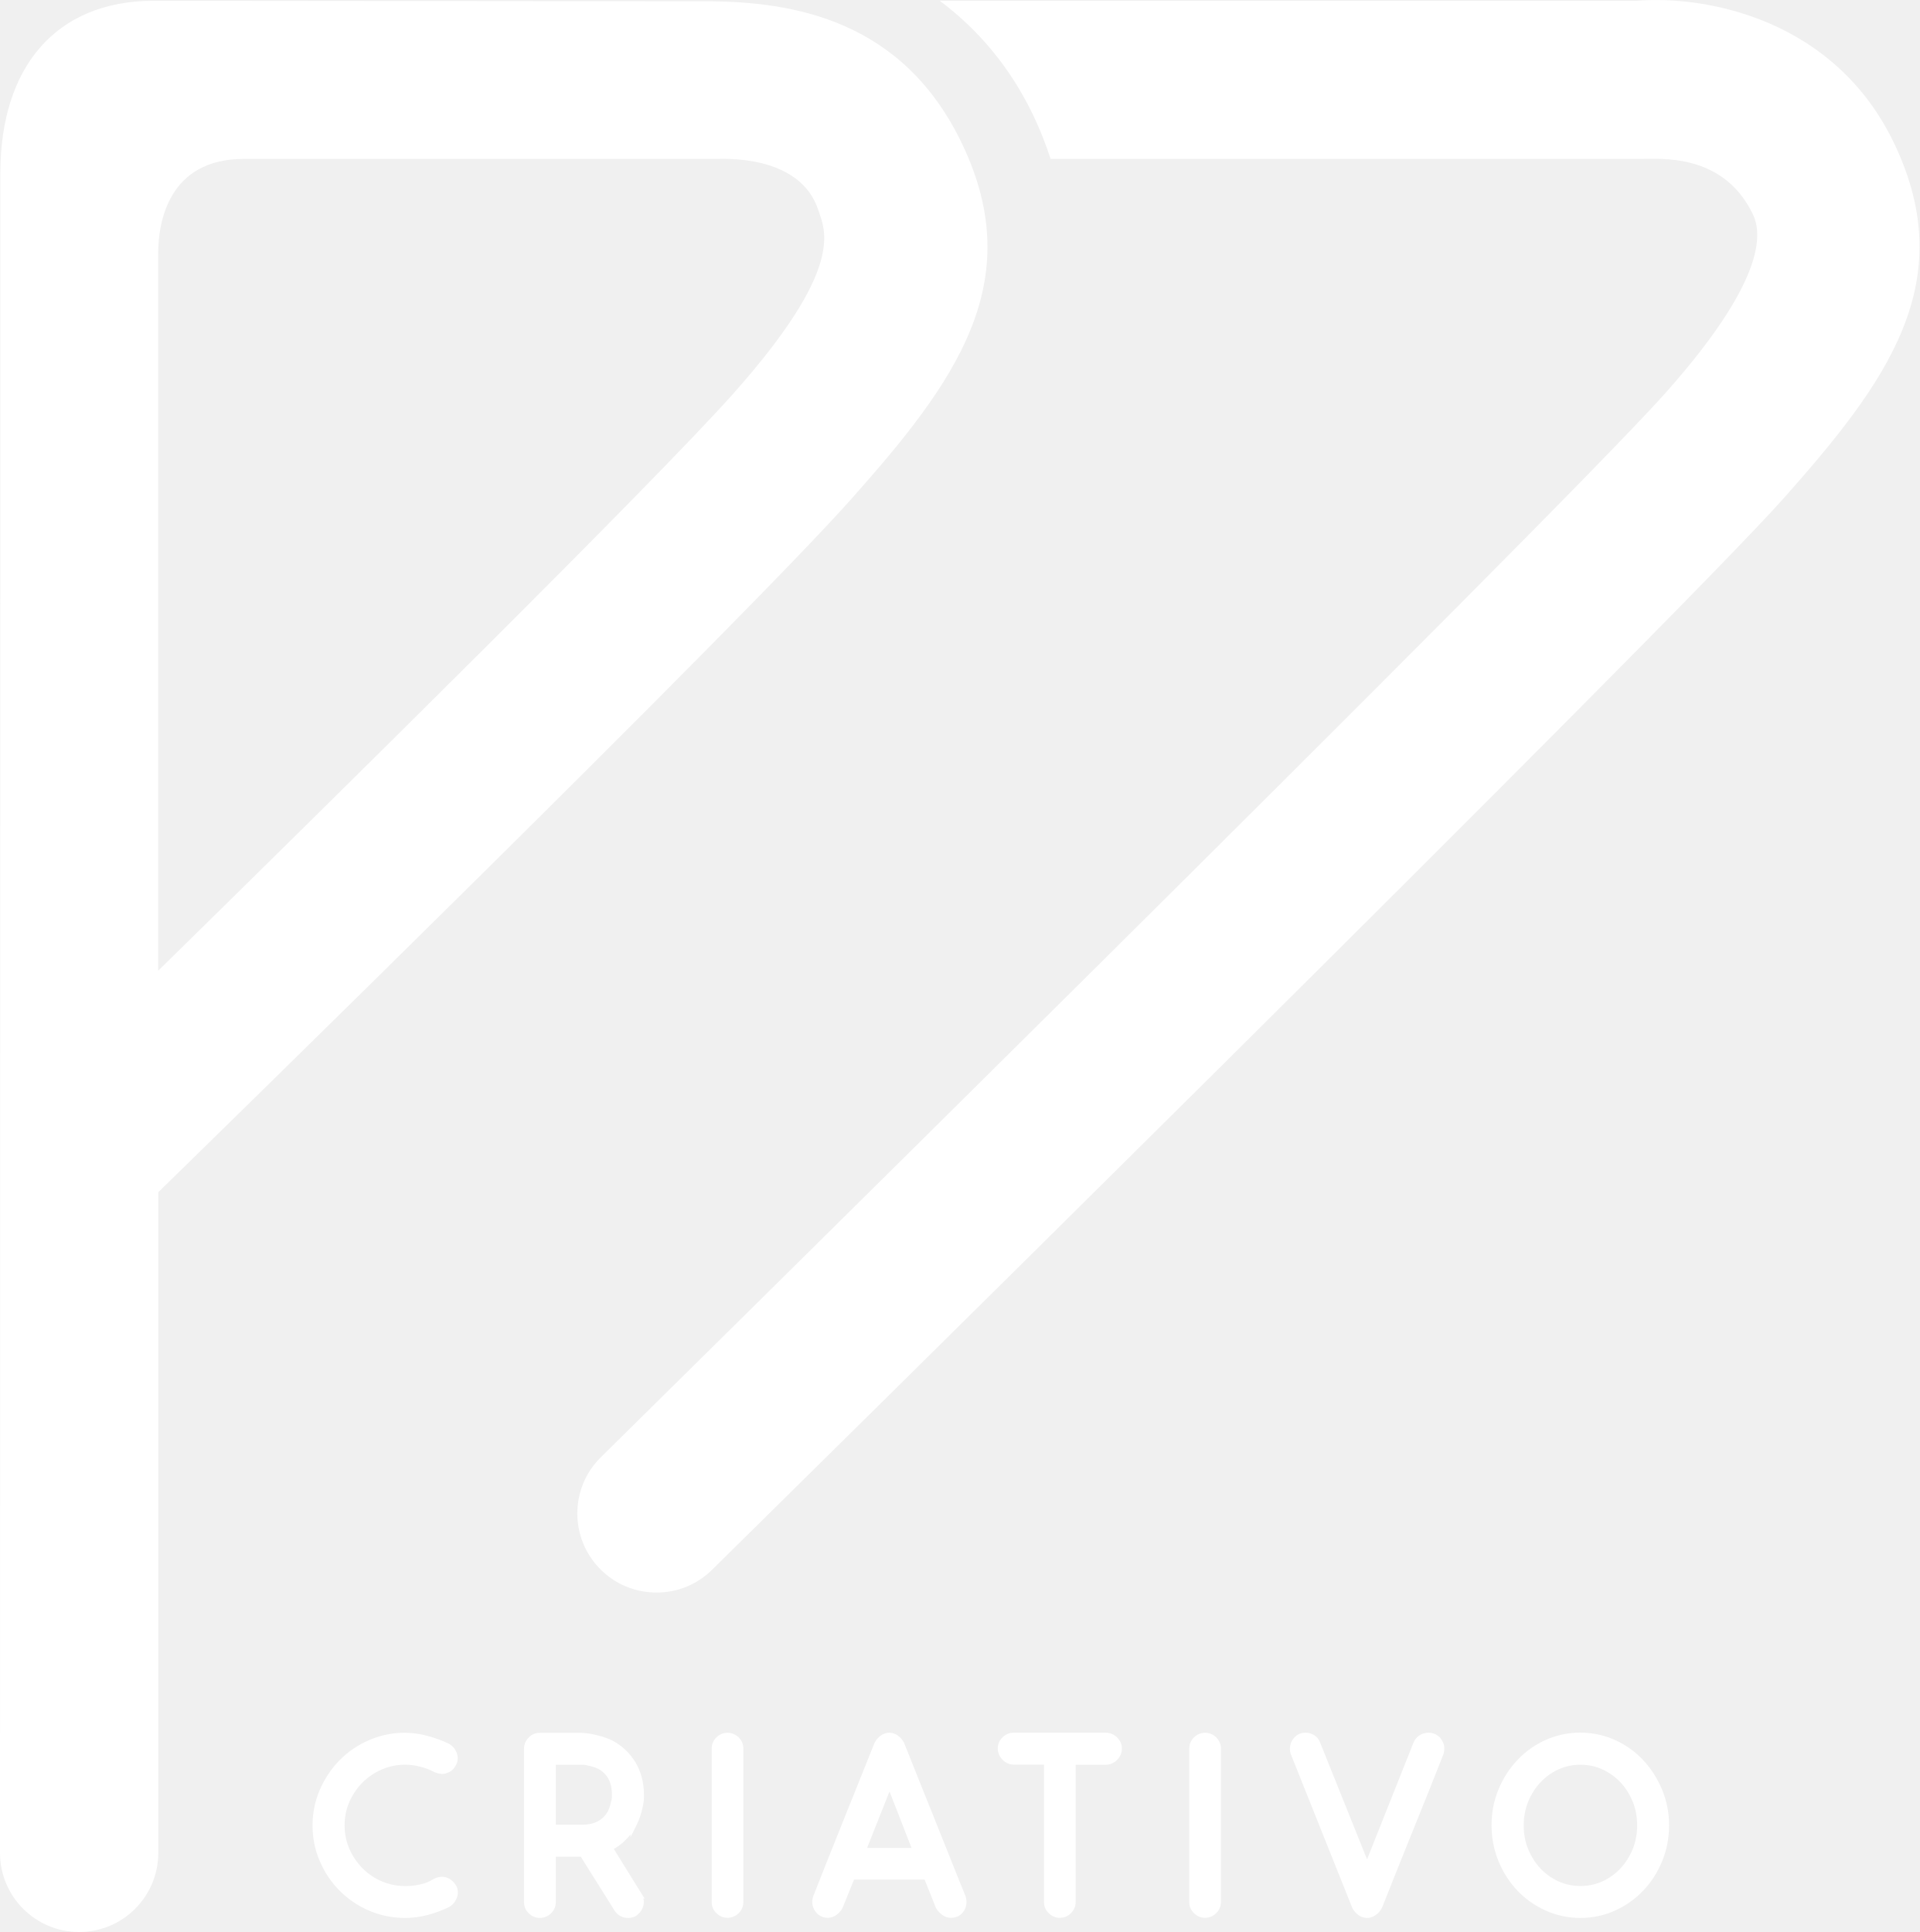
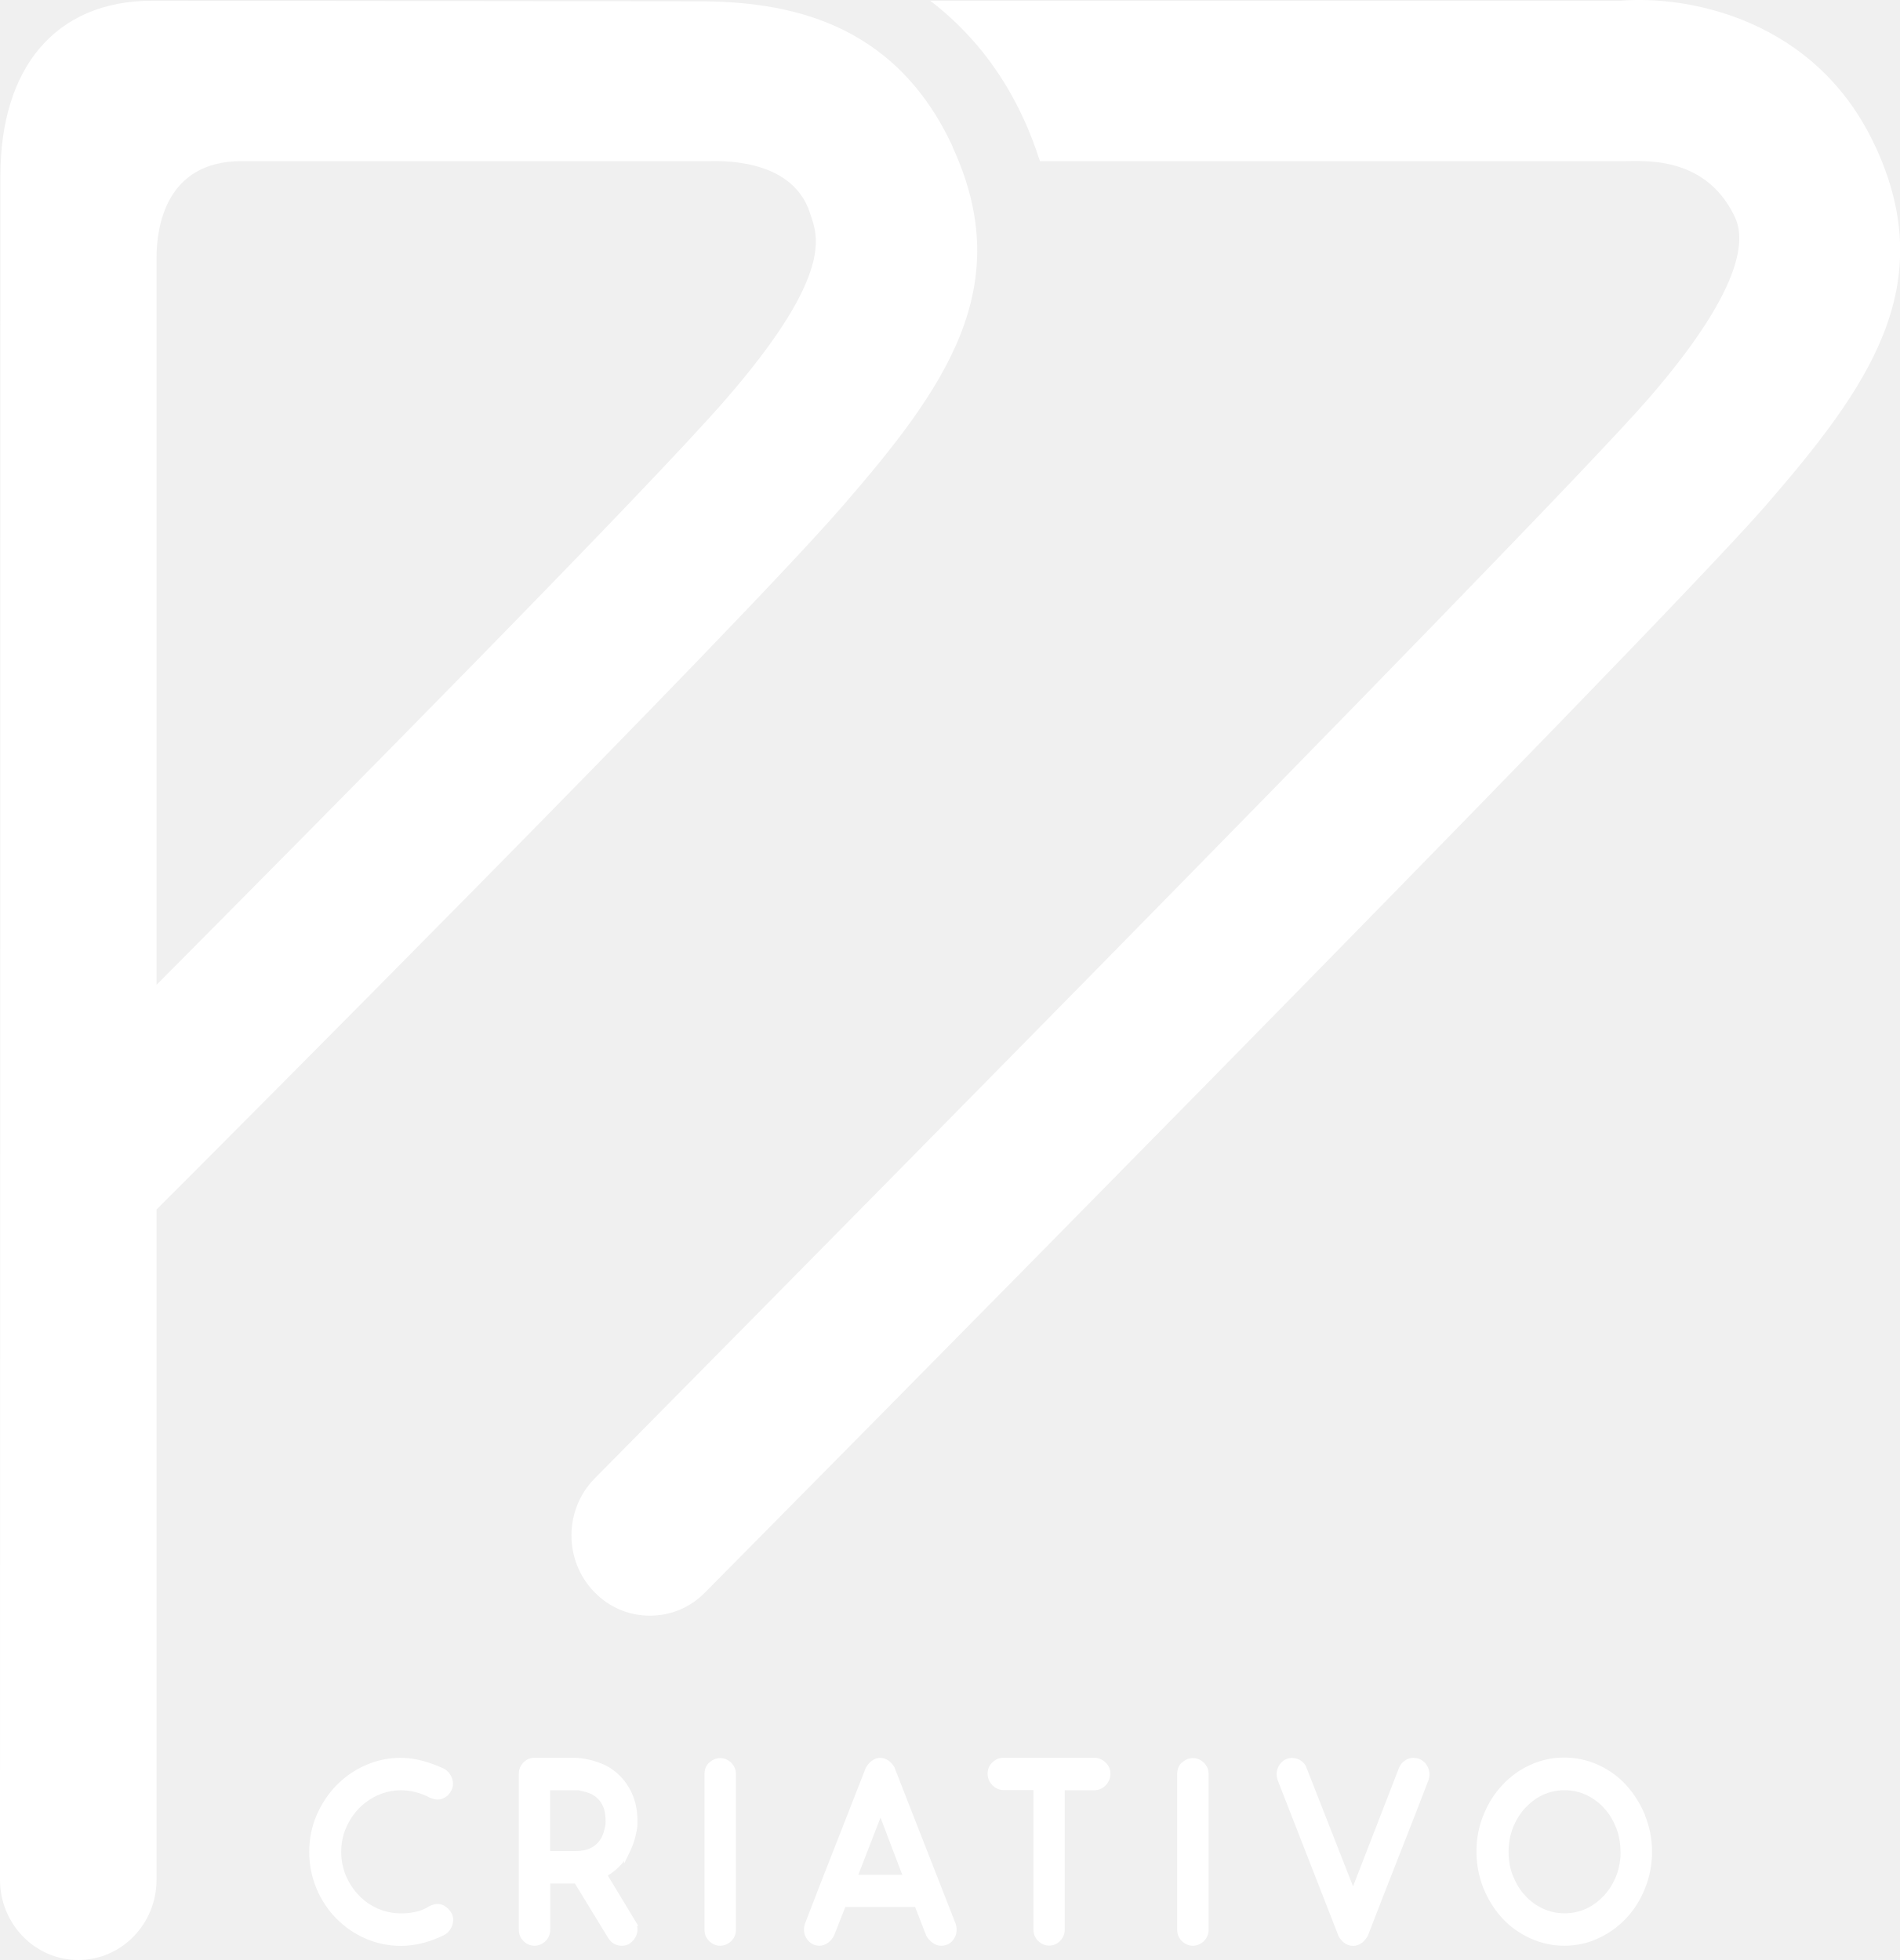
- <svg xmlns="http://www.w3.org/2000/svg" id="Camada_2" data-name="Camada 2" viewBox="0 0 151.58 152.59">
+ <svg xmlns="http://www.w3.org/2000/svg" id="Camada_2" data-name="Camada 2" viewBox="0 0 131.8 135.99">
  <defs>
    <style>
      .cls-1 {
        fill: #fff;
      }
    </style>
  </defs>
-   <g id="Layer_1" data-name="Layer 1">
-     <g>
+   <g id="Camada_2-2" data-name="Camada 2">
+     <g id="Layer_1" data-name="Layer 1">
      <g>
-         <path class="cls-1" d="M35.5,148.39c-.38-.21-.81-.22-1.22,0h-.02c-.33,.21-.68,.36-1.06,.44-1,.23-2.11,.17-3.05-.24-.58-.25-1.09-.59-1.52-1.03-.43-.43-.78-.95-1.04-1.53-.25-.58-.38-1.2-.38-1.86s.13-1.29,.38-1.86c.26-.58,.6-1.09,1.04-1.53,.43-.43,.95-.78,1.52-1.03,.93-.4,1.99-.49,3.03-.22,.39,.1,.76,.24,1.12,.43,.07,.03,.16,.06,.27,.09,.39,.11,.65,.04,.94-.11,.21-.11,.37-.29,.48-.51,.17-.29,.2-.61,.09-.94-.11-.32-.3-.57-.61-.76-.52-.25-1.09-.46-1.68-.62-1.63-.45-3.23-.28-4.63,.32-.89,.38-1.67,.91-2.33,1.58-.66,.66-1.18,1.45-1.57,2.33-.38,.88-.58,1.84-.58,2.83s.19,1.95,.58,2.84c.38,.89,.91,1.67,1.57,2.33s1.44,1.19,2.33,1.57,1.84,.57,2.84,.57c.58,0,1.19-.08,1.79-.24,.6-.16,1.17-.37,1.72-.65,.28-.18,.47-.43,.58-.75,.11-.33,.08-.65-.08-.93-.14-.22-.31-.4-.51-.51Z" />
-         <path class="cls-1" d="M48.48,146.03c.36-.21,.68-.46,.95-.74,.13-.13,.25-.26,.36-.4v.21l.48-.96c.14-.28,.25-.57,.33-.84,.08-.27,.14-.51,.18-.73,.04-.21,.07-.4,.07-.56,0-.15,0-.24,0-.26,0-.96-.23-1.82-.67-2.56-.45-.74-1.07-1.33-1.86-1.74-.28-.13-.56-.23-.83-.31s-.51-.13-.73-.18c-.22-.04-.4-.07-.55-.08-.15,0-.25-.02-.28-.02h-3.31c-.34,0-.63,.12-.87,.37-.24,.24-.37,.54-.37,.87v12.14c0,.34,.12,.63,.37,.87,.49,.5,1.29,.48,1.77,0,.24-.24,.37-.54,.37-.87v-3.6h1.97l2.67,4.26c.25,.38,.62,.58,1.08,.58,.25,0,.47-.06,.65-.19s.32-.29,.42-.47c.11-.19,.16-.39,.16-.58,0-.1,0-.19-.04-.29h.1l-2.43-3.92Zm-.2-3.85c-.03,.13-.06,.27-.11,.44-.04,.15-.1,.3-.17,.44-.41,.72-1.09,1.06-2.06,1.06h-2.05v-4.74h2.05c.13,0,.27,0,.39,.04,.13,.03,.27,.06,.42,.1,.14,.04,.29,.09,.44,.16,.76,.39,1.13,1.07,1.13,2.07,0,.02,0,.06,0,.13,0,.08-.01,.18-.03,.3Z" />
-         <path class="cls-1" d="M56.57,137.22c-.24,.24-.37,.54-.37,.87v12.14c0,.34,.12,.63,.37,.87,.24,.24,.54,.37,.87,.37s.63-.12,.88-.36,.38-.54,.38-.88v-12.14c0-.34-.13-.63-.38-.88-.5-.48-1.27-.47-1.75,.01Z" />
-         <path class="cls-1" d="M71.38,137.63c-.11-.21-.27-.39-.46-.54-.44-.33-.98-.31-1.39,0-.2,.15-.35,.33-.47,.56-.78,1.95-1.59,3.97-2.43,6.05s-1.64,4.1-2.41,6.06c-.05,.14-.08,.3-.08,.47,0,.3,.11,.59,.33,.84,.23,.26,.54,.4,.91,.4,.24,0,.48-.09,.7-.25,.2-.16,.36-.34,.46-.55l.9-2.22h5.57l.9,2.25c.11,.19,.27,.36,.47,.52,.22,.17,.45,.25,.7,.25,.38,0,.69-.13,.92-.39,.21-.25,.32-.53,.32-.85,0-.18-.03-.34-.08-.47l-4.86-12.13Zm.6,8.32h-3.51l1.77-4.46,1.74,4.46Z" />
-         <path class="cls-1" d="M87.31,136.85h-7.26c-.34,0-.63,.12-.88,.36s-.38,.54-.38,.88,.13,.65,.38,.9,.55,.38,.88,.38h2.39v10.86c0,.34,.12,.63,.37,.87,.24,.24,.54,.37,.87,.37,.35,0,.65-.12,.89-.37,.24-.24,.37-.54,.37-.87v-10.85h2.37c.35,0,.65-.13,.9-.38s.38-.55,.38-.9-.13-.63-.38-.88c-.25-.24-.55-.37-.9-.37Z" />
-         <path class="cls-1" d="M94.28,137.22c-.24,.24-.37,.54-.37,.87v12.14c0,.34,.12,.63,.37,.87,.24,.24,.54,.37,.87,.37s.63-.12,.88-.36,.38-.54,.38-.88v-12.14c0-.34-.13-.63-.38-.88-.49-.48-1.26-.47-1.75,.01Z" />
-         <path class="cls-1" d="M112.79,136.85c-.25,0-.49,.07-.7,.21-.22,.14-.38,.34-.48,.59l-3.66,9.2-3.69-9.18c-.08-.26-.24-.46-.46-.61-.22-.14-.45-.21-.7-.21-.37,0-.68,.13-.91,.4-.22,.25-.33,.54-.33,.86,0,.18,.03,.33,.08,.46l4.85,12.13c.11,.21,.27,.39,.46,.54,.21,.16,.45,.24,.71,.24,.24,0,.47-.08,.69-.24,.2-.15,.35-.33,.48-.56,.77-1.94,1.58-3.98,2.42-6.05,.84-2.06,1.65-4.1,2.42-6.05,.05-.13,.08-.28,.08-.48,0-.3-.11-.58-.32-.84-.25-.27-.56-.41-.94-.41Z" />
-         <path class="cls-1" d="M131.24,141.33c-.37-.88-.87-1.66-1.5-2.33s-1.38-1.2-2.23-1.58c-1.7-.77-3.75-.77-5.45,0-.85,.38-1.6,.91-2.23,1.58-.63,.66-1.14,1.45-1.5,2.33-.37,.88-.55,1.83-.55,2.83s.19,1.95,.55,2.84c.37,.89,.87,1.67,1.5,2.33s1.38,1.19,2.23,1.57,1.77,.58,2.73,.58,1.88-.19,2.73-.58c.85-.38,1.6-.91,2.23-1.57s1.14-1.44,1.5-2.33c.37-.89,.55-1.84,.55-2.84s-.19-1.94-.56-2.83Zm-1.96,2.84c0,.66-.12,1.29-.35,1.87-.24,.58-.56,1.09-.97,1.53-.41,.43-.89,.78-1.42,1.02-1.07,.49-2.41,.49-3.48,0-.54-.25-1.02-.59-1.42-1.02-.41-.43-.73-.95-.97-1.53s-.35-1.21-.35-1.87,.12-1.29,.35-1.87c.24-.58,.56-1.09,.97-1.53,.41-.43,.89-.78,1.42-1.02,.54-.25,1.12-.37,1.74-.37s1.2,.12,1.74,.37c.54,.25,1.02,.59,1.42,1.02,.41,.43,.73,.95,.97,1.53,.23,.57,.35,1.2,.35,1.87Z" />
+         <g>
+           <path class="cls-1" d="M30.87,132.25c-.33-.19-.7-.2-1.06,0h-.02c-.29,.19-.59,.32-.92,.39-.87,.2-1.83,.15-2.65-.21-.5-.22-.95-.53-1.32-.92-.37-.38-.68-.85-.9-1.36-.22-.52-.33-1.07-.33-1.66s.11-1.15,.33-1.66c.23-.52,.52-.97,.9-1.36,.37-.38,.83-.7,1.32-.92,.81-.36,1.73-.44,2.63-.2,.34,.09,.66,.21,.97,.38,.06,.03,.14,.05,.23,.08,.34,.1,.57,.04,.82-.1,.18-.1,.32-.26,.42-.45,.15-.26,.17-.54,.08-.84-.1-.29-.26-.51-.53-.68-.45-.22-.95-.41-1.46-.55-1.42-.4-2.81-.25-4.03,.29-.77,.34-1.45,.81-2.03,1.41-.57,.59-1.03,1.29-1.37,2.08-.33,.78-.5,1.64-.5,2.52s.17,1.74,.5,2.53c.33,.79,.79,1.49,1.37,2.08s1.25,1.06,2.03,1.4,1.6,.51,2.47,.51c.5,0,1.03-.07,1.56-.21,.52-.14,1.02-.33,1.5-.58,.24-.16,.41-.38,.5-.67,.1-.29,.07-.58-.07-.83-.12-.2-.27-.36-.44-.45h0Z" />
+           <path class="cls-1" d="M42.15,130.14c.31-.19,.59-.41,.83-.66,.11-.12,.22-.23,.31-.36v.19l.42-.86c.12-.25,.22-.51,.29-.75,.07-.24,.12-.45,.16-.65,.03-.19,.06-.36,.06-.5v-.23c0-.86-.2-1.62-.58-2.28-.39-.66-.93-1.19-1.62-1.55-.24-.12-.49-.2-.72-.28s-.44-.12-.63-.16c-.19-.04-.35-.06-.48-.07-.13,0-.22-.02-.24-.02h-2.88c-.3,0-.55,.11-.76,.33-.21,.21-.32,.48-.32,.78v10.82c0,.3,.1,.56,.32,.78,.43,.45,1.12,.43,1.54,0,.21-.21,.32-.48,.32-.78v-3.21h1.71l2.32,3.8c.22,.34,.54,.52,.94,.52,.22,0,.41-.05,.57-.17s.28-.26,.37-.42c.1-.17,.14-.35,.14-.52,0-.09,0-.17-.03-.26h.09l-2.11-3.49h0Zm-.17-3.43c-.03,.12-.05,.24-.1,.39-.03,.13-.09,.27-.15,.39-.36,.64-.95,.94-1.79,.94h-1.78v-4.22h1.78c.11,0,.23,0,.34,.04,.11,.03,.23,.05,.37,.09,.12,.04,.25,.08,.38,.14,.66,.35,.98,.95,.98,1.84v.12c0,.07,0,.16-.03,.27h0Z" />
+           <path class="cls-1" d="M49.19,122.29c-.21,.21-.32,.48-.32,.78v10.82c0,.3,.1,.56,.32,.78,.21,.21,.47,.33,.76,.33s.55-.11,.77-.32,.33-.48,.33-.78v-10.82c0-.3-.11-.56-.33-.78-.43-.43-1.1-.42-1.52,0h0Z" />
+           <path class="cls-1" d="M62.07,122.66c-.1-.19-.23-.35-.4-.48-.38-.29-.85-.28-1.21,0-.17,.13-.3,.29-.41,.5-.68,1.74-1.38,3.54-2.11,5.39s-1.43,3.65-2.1,5.4c-.04,.12-.07,.27-.07,.42,0,.27,.1,.53,.29,.75,.2,.23,.47,.36,.79,.36,.21,0,.42-.08,.61-.22,.17-.14,.31-.3,.4-.49l.78-1.98h4.84l.78,2.01c.1,.17,.23,.32,.41,.46,.19,.15,.39,.22,.61,.22,.33,0,.6-.12,.8-.35,.18-.22,.28-.47,.28-.76,0-.16-.03-.3-.07-.42l-4.23-10.81h0Zm.52,7.42h-3.05l1.54-3.97s1.51,3.97,1.51,3.97Z" />
+           <path class="cls-1" d="M75.92,121.96h-6.31c-.3,0-.55,.11-.77,.32s-.33,.48-.33,.78,.11,.58,.33,.8,.48,.34,.77,.34h2.08v9.68c0,.3,.1,.56,.32,.78,.21,.21,.47,.33,.76,.33,.3,0,.57-.11,.77-.33,.21-.21,.32-.48,.32-.78v-9.67h2.06c.3,0,.57-.12,.78-.34s.33-.49,.33-.8-.11-.56-.33-.78c-.22-.21-.48-.33-.78-.33Z" />
+           <path class="cls-1" d="M81.98,122.29c-.21,.21-.32,.48-.32,.78v10.82c0,.3,.1,.56,.32,.78,.21,.21,.47,.33,.76,.33s.55-.11,.77-.32,.33-.48,.33-.78v-10.82c0-.3-.11-.56-.33-.78-.43-.43-1.1-.42-1.52,0h0Z" />
+           <path class="cls-1" d="M98.07,121.96c-.22,0-.43,.06-.61,.19-.19,.12-.33,.3-.42,.53l-3.18,8.2-3.21-8.18c-.07-.23-.21-.41-.4-.54-.19-.12-.39-.19-.61-.19-.32,0-.59,.12-.79,.36-.19,.22-.29,.48-.29,.77,0,.16,.03,.29,.07,.41l4.22,10.81c.1,.19,.23,.35,.4,.48,.18,.14,.39,.21,.62,.21,.21,0,.41-.07,.6-.21,.17-.13,.3-.29,.42-.5,.67-1.73,1.37-3.55,2.1-5.39,.73-1.84,1.43-3.65,2.1-5.39,.04-.12,.07-.25,.07-.43,0-.27-.1-.52-.28-.75-.22-.24-.49-.37-.82-.37Z" />
+           <path class="cls-1" d="M114.12,125.95c-.32-.78-.76-1.48-1.3-2.08s-1.2-1.07-1.94-1.41c-1.48-.69-3.26-.69-4.74,0-.74,.34-1.39,.81-1.94,1.41-.55,.59-.99,1.29-1.3,2.08-.32,.78-.48,1.63-.48,2.52s.17,1.74,.48,2.53c.32,.79,.76,1.49,1.3,2.08s1.2,1.06,1.94,1.4,1.54,.52,2.37,.52,1.63-.17,2.37-.52c.74-.34,1.39-.81,1.94-1.4s.99-1.28,1.3-2.08c.32-.79,.48-1.64,.48-2.53s-.17-1.73-.49-2.52h0Zm-1.7,2.53c0,.59-.1,1.15-.3,1.67-.21,.52-.49,.97-.84,1.36-.36,.38-.77,.7-1.23,.91-.93,.44-2.1,.44-3.03,0-.47-.22-.89-.53-1.23-.91-.36-.38-.63-.85-.84-1.36s-.3-1.08-.3-1.67,.1-1.15,.3-1.67c.21-.52,.49-.97,.84-1.36,.36-.38,.77-.7,1.23-.91,.47-.22,.97-.33,1.51-.33s1.04,.11,1.51,.33,.89,.53,1.23,.91c.36,.38,.63,.85,.84,1.36,.2,.51,.3,1.07,.3,1.67h0Z" />
+         </g>
+         <path class="cls-1" d="M130.09,10.16C126.03,1.36,117.2-.34,112.4,.05h-47.87c2.57,1.97,4.83,4.63,6.44,8.12,.48,1.02,.85,2.03,1.17,3.01h40.5c1.25,.02,5.56-.46,7.64,3.74,.44,.89,1.78,3.85-5.91,12.72-7.52,8.67-72.42,74.22-73.11,74.93-2.14,2.16-2.16,5.69-.05,7.87,1.06,1.11,2.46,1.66,3.87,1.66s2.76-.53,3.82-1.6c2.84-2.87,65.85-66.51,73.61-75.45,7.05-8.15,12.1-15.14,7.59-24.88h0Z" />
+         <path class="cls-1" d="M66.09,10.19C62.03,1.4,54.49,.09,48.4,.09L10.57,.05C3.77,.05,.03,4.8,.03,12.17l-.03,118.25c0,3.07,2.43,5.57,5.43,5.57s5.43-2.5,5.43-5.57v-46.5c4-4,40.14-40.2,47.62-48.84,7.06-8.15,12.1-15.15,7.6-24.88Zm-15.72,17.49c-5.42,6.25-27.49,28.55-39.51,40.65V17.86c0-2.13,.65-6.68,5.9-6.68H49.17c.33,.02,5.75-.39,7.02,3.61,.46,1.43,1.87,4.02-5.82,12.89Z" />
      </g>
-       <path class="cls-1" d="M149.61,11.4C144.94,1.53,134.79-.38,129.26,.06h-55.05c2.95,2.21,5.55,5.19,7.41,9.11,.55,1.15,.98,2.28,1.34,3.38h46.58c1.44,.02,6.4-.52,8.79,4.2,.51,1,2.05,4.32-6.8,14.27-8.65,9.73-83.29,83.28-84.08,84.07-2.46,2.42-2.48,6.38-.06,8.83,1.22,1.24,2.83,1.86,4.45,1.86s3.17-.6,4.39-1.8c3.27-3.22,75.73-74.63,84.65-84.66,8.11-9.14,13.91-16.99,8.73-27.92Z" />
-       <path class="cls-1" d="M76.01,11.44C71.34,1.57,62.67,.1,55.66,.1L12.16,.06C4.33,.06,.03,5.39,.03,13.66l-.03,132.68c0,3.45,2.8,6.25,6.25,6.25s6.25-2.8,6.25-6.25v-52.18c4.6-4.49,46.16-45.11,54.77-54.8,8.12-9.14,13.92-17,8.74-27.92Zm-18.08,19.62c-6.23,7.01-31.61,32.04-45.44,45.61V20.04c0-2.39,.75-7.49,6.78-7.49H56.55c.38,.02,6.61-.44,8.07,4.05,.53,1.61,2.15,4.51-6.69,14.46Z" />
    </g>
  </g>
</svg>
